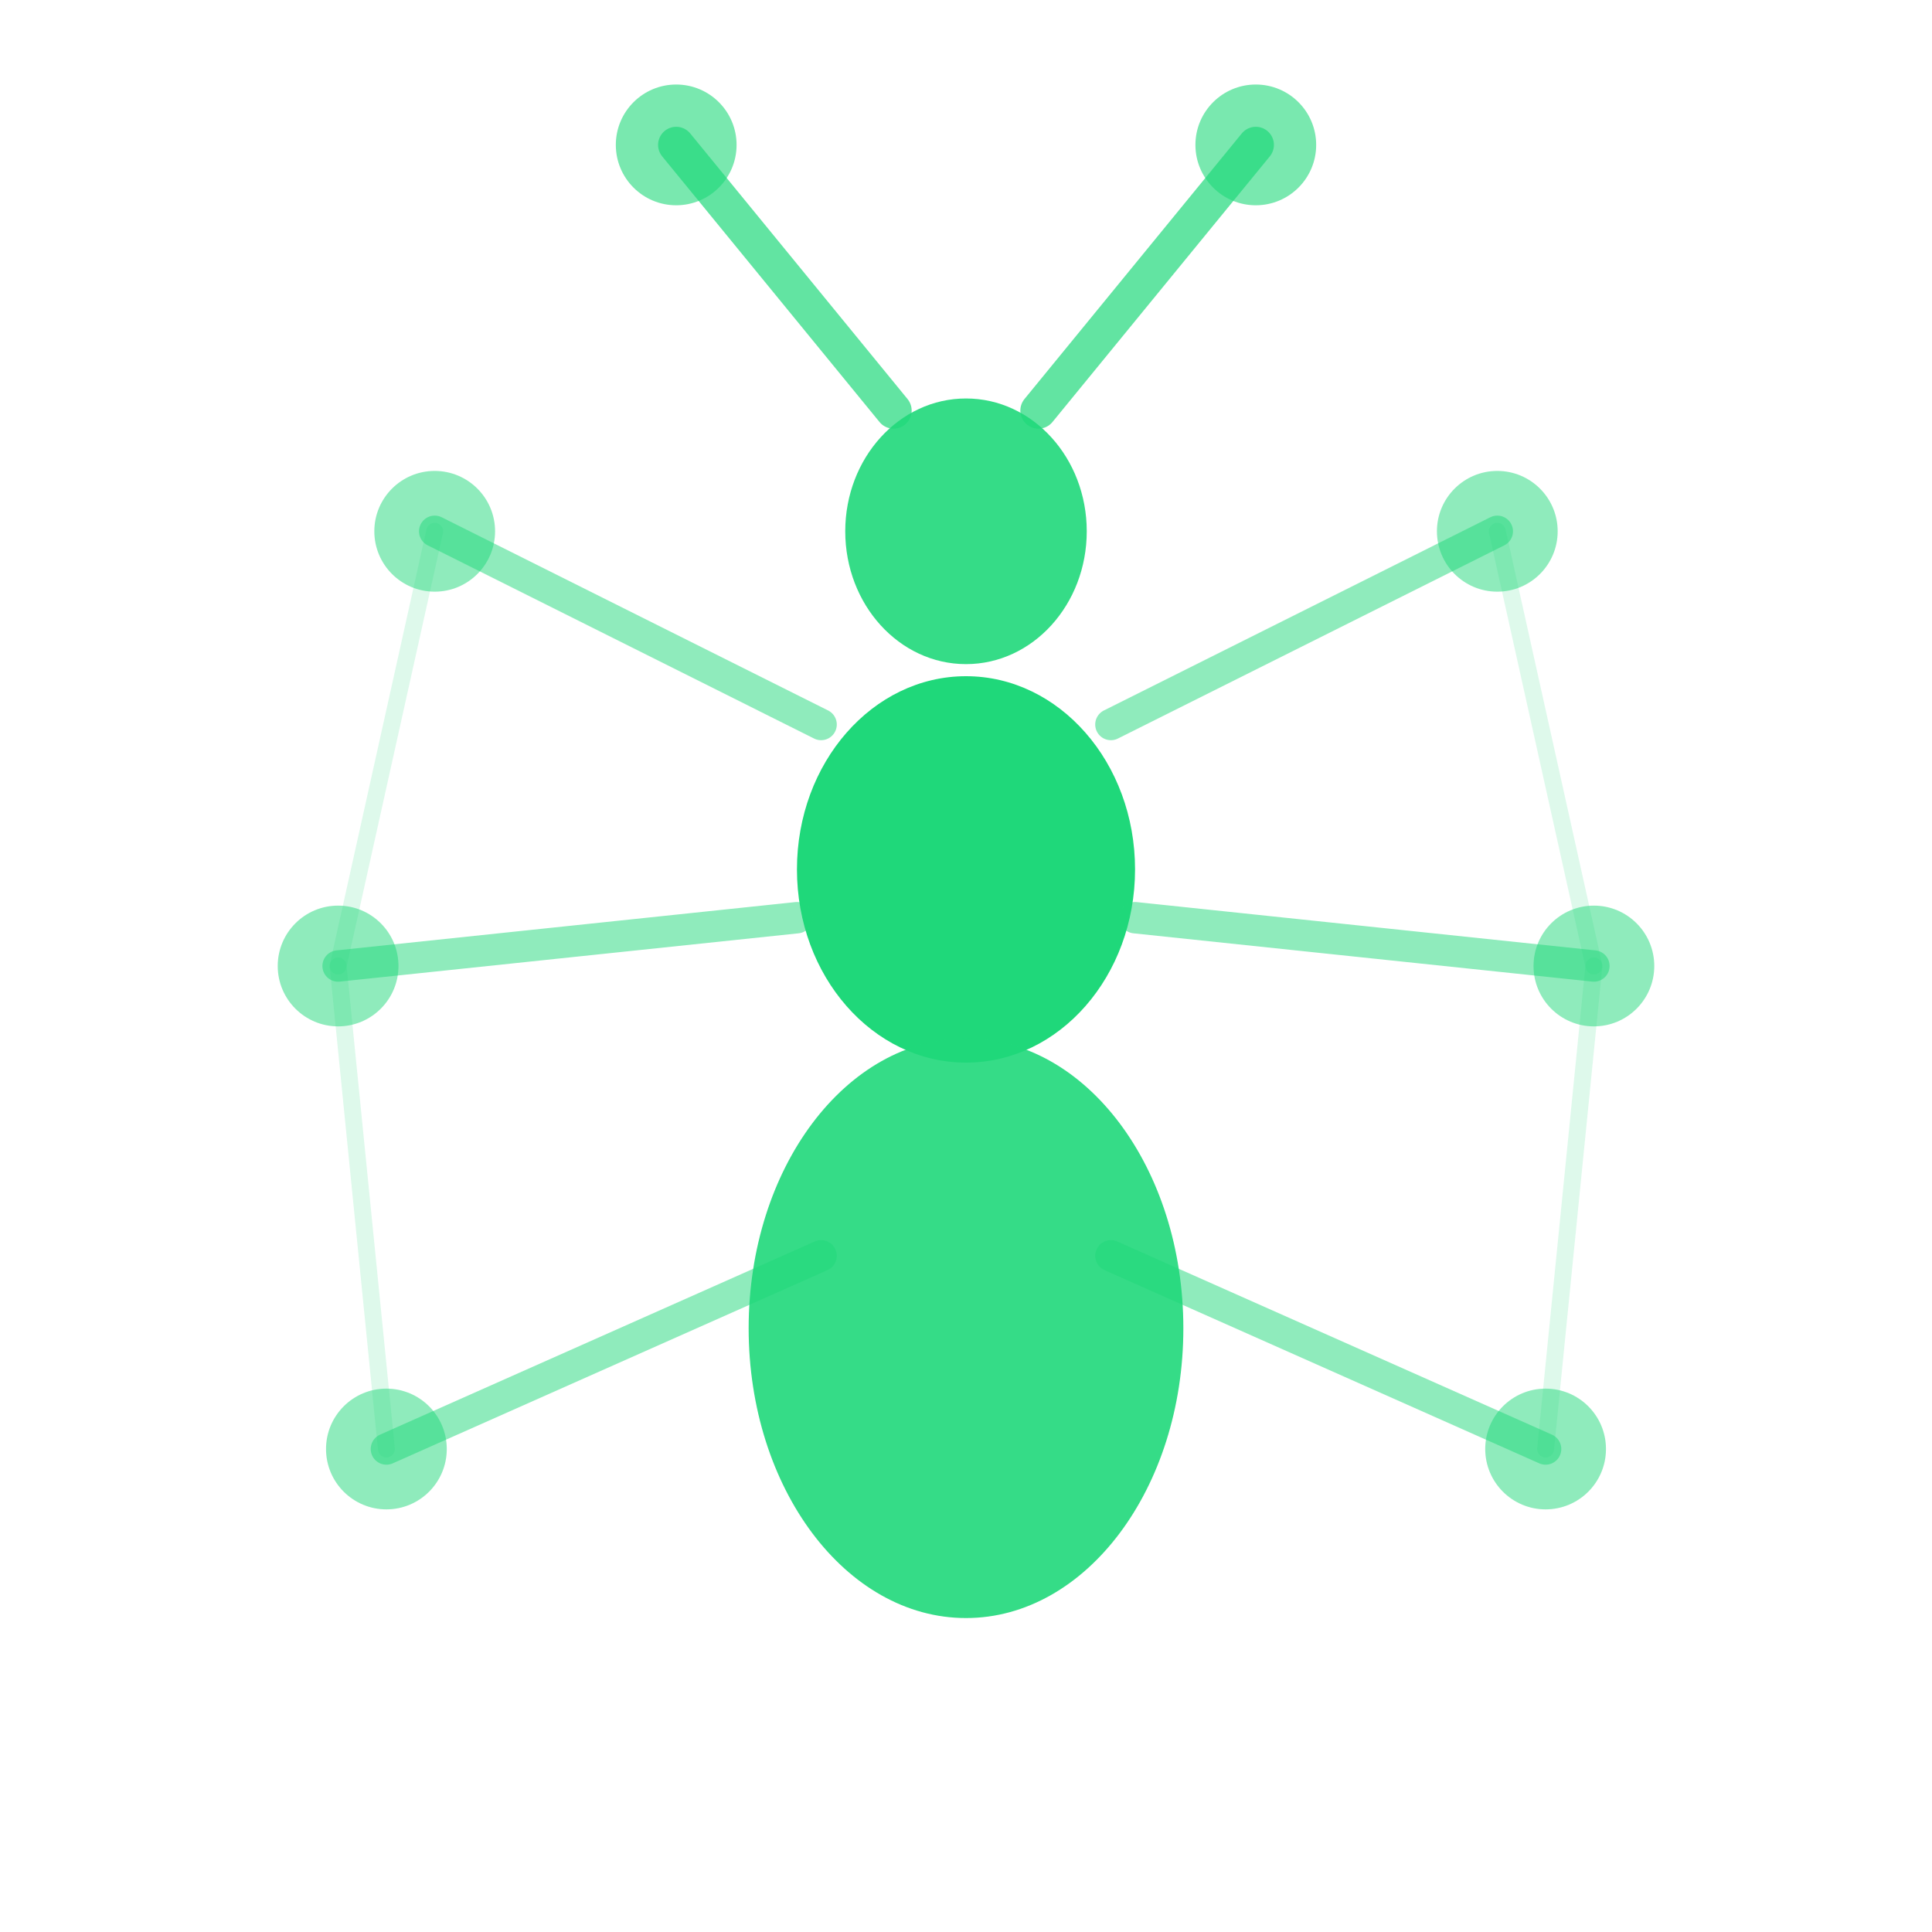
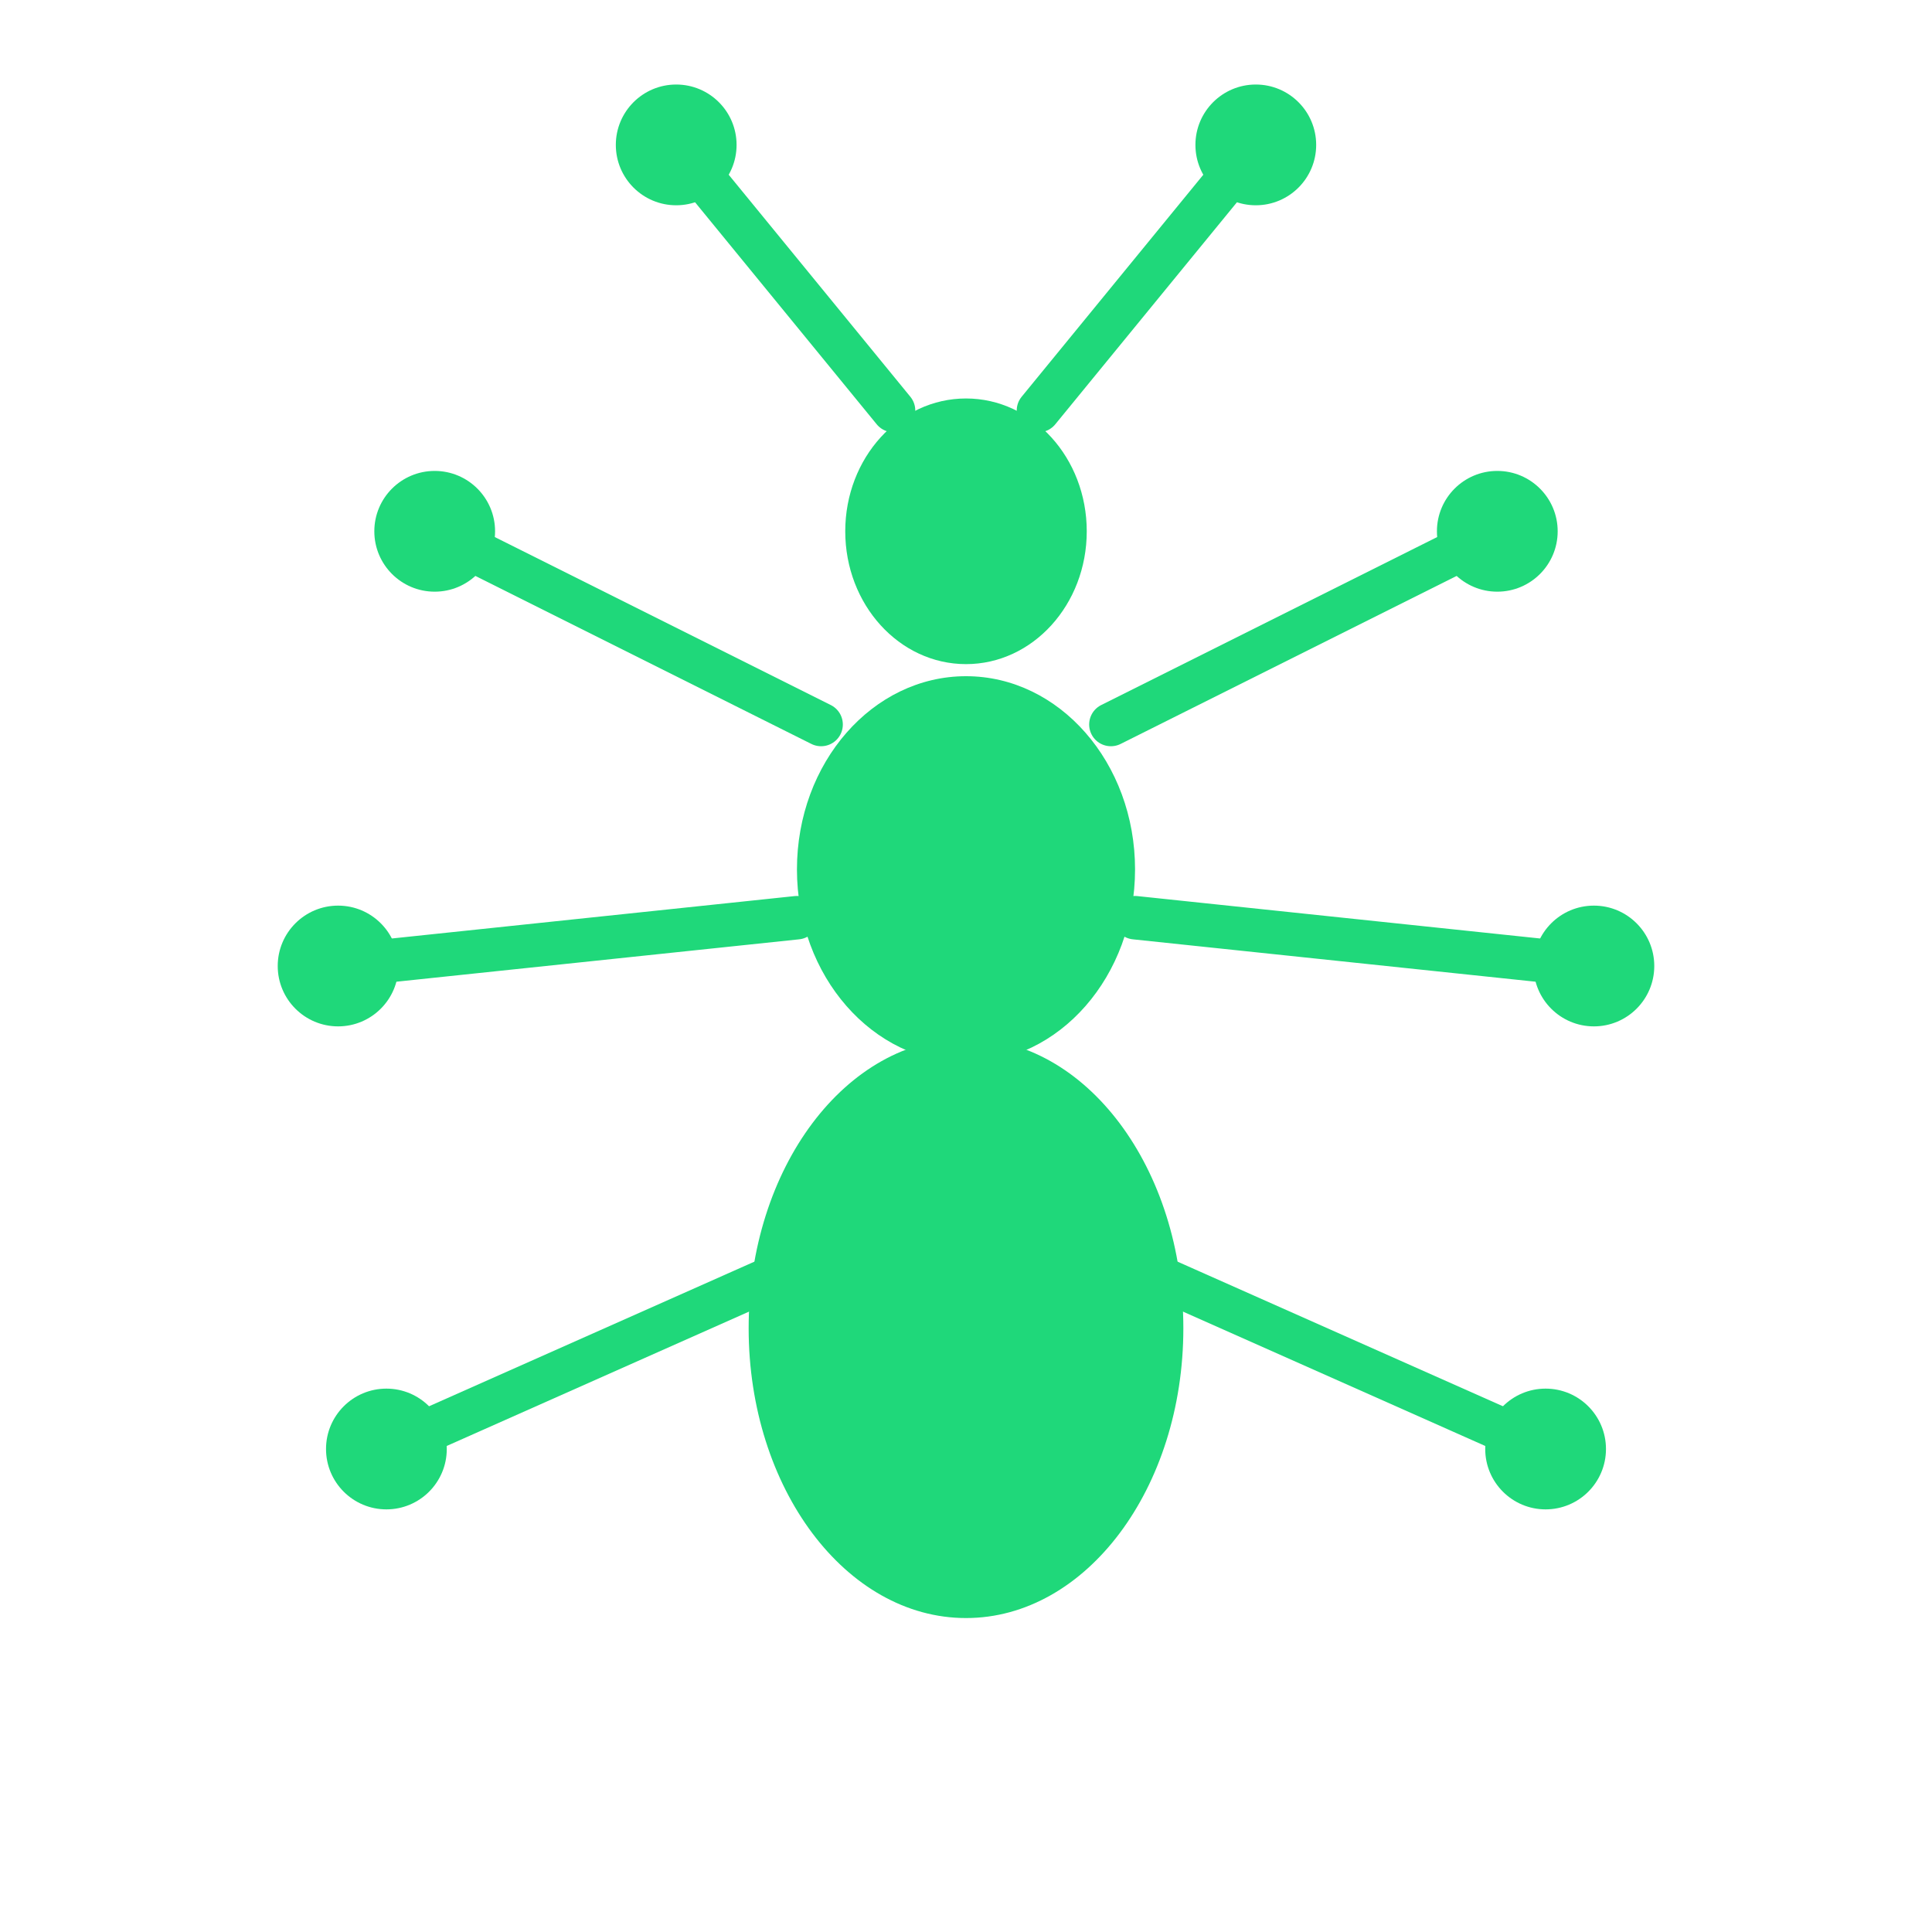
<svg xmlns="http://www.w3.org/2000/svg" width="80" height="80" viewBox="0 0 80 80" fill="none">
-   <ellipse cx="40" cy="22" rx="5" ry="5.5" fill="#1FD87A" opacity="0.9" />
+   <ellipse cx="40" cy="22" rx="5" ry="5.5" fill="#1FD87A" />
  <ellipse cx="40" cy="36" rx="7" ry="8" fill="#1FD87A" />
-   <ellipse cx="40" cy="55" rx="9" ry="12" fill="#1FD87A" opacity="0.9" />
-   <line x1="37" y1="17" x2="28" y2="6" stroke="#1FD87A" stroke-width="1.5" stroke-linecap="round" opacity="0.7" />
-   <line x1="43" y1="17" x2="52" y2="6" stroke="#1FD87A" stroke-width="1.5" stroke-linecap="round" opacity="0.7" />
-   <circle cx="28" cy="6" r="2.5" fill="#1FD87A" opacity="0.6" />
-   <circle cx="52" cy="6" r="2.5" fill="#1FD87A" opacity="0.6" />
-   <line x1="34" y1="30" x2="18" y2="22" stroke="#1FD87A" stroke-width="1.3" stroke-linecap="round" opacity="0.5" />
-   <line x1="46" y1="30" x2="62" y2="22" stroke="#1FD87A" stroke-width="1.3" stroke-linecap="round" opacity="0.5" />
-   <circle cx="18" cy="22" r="2.5" fill="#1FD87A" opacity="0.5" />
-   <circle cx="62" cy="22" r="2.5" fill="#1FD87A" opacity="0.5" />
-   <line x1="33" y1="38" x2="14" y2="40" stroke="#1FD87A" stroke-width="1.3" stroke-linecap="round" opacity="0.5" />
-   <line x1="47" y1="38" x2="66" y2="40" stroke="#1FD87A" stroke-width="1.3" stroke-linecap="round" opacity="0.5" />
-   <circle cx="14" cy="40" r="2.5" fill="#1FD87A" opacity="0.5" />
-   <circle cx="66" cy="40" r="2.5" fill="#1FD87A" opacity="0.5" />
-   <line x1="34" y1="52" x2="16" y2="60" stroke="#1FD87A" stroke-width="1.3" stroke-linecap="round" opacity="0.5" />
-   <line x1="46" y1="52" x2="64" y2="60" stroke="#1FD87A" stroke-width="1.3" stroke-linecap="round" opacity="0.5" />
-   <circle cx="16" cy="60" r="2.5" fill="#1FD87A" opacity="0.5" />
-   <circle cx="64" cy="60" r="2.5" fill="#1FD87A" opacity="0.5" />
-   <line x1="18" y1="22" x2="14" y2="40" stroke="#1FD87A" stroke-width="0.7" stroke-linecap="round" opacity="0.15" />
-   <line x1="62" y1="22" x2="66" y2="40" stroke="#1FD87A" stroke-width="0.7" stroke-linecap="round" opacity="0.15" />
-   <line x1="14" y1="40" x2="16" y2="60" stroke="#1FD87A" stroke-width="0.7" stroke-linecap="round" opacity="0.15" />
-   <line x1="66" y1="40" x2="64" y2="60" stroke="#1FD87A" stroke-width="0.7" stroke-linecap="round" opacity="0.15" />
+   <ellipse cx="40" cy="55" rx="9" ry="12" fill="#1FD87A" />
+   <line x1="37" y1="17" x2="28" y2="6" stroke="#1FD87A" stroke-width="1.8" stroke-linecap="round" />
+   <line x1="43" y1="17" x2="52" y2="6" stroke="#1FD87A" stroke-width="1.8" stroke-linecap="round" />
+   <circle cx="28" cy="6" r="2.5" fill="#1FD87A" />
+   <circle cx="52" cy="6" r="2.5" fill="#1FD87A" />
+   <line x1="34" y1="30" x2="18" y2="22" stroke="#1FD87A" stroke-width="1.8" stroke-linecap="round" />
+   <line x1="46" y1="30" x2="62" y2="22" stroke="#1FD87A" stroke-width="1.8" stroke-linecap="round" />
+   <circle cx="18" cy="22" r="2.5" fill="#1FD87A" />
+   <circle cx="62" cy="22" r="2.5" fill="#1FD87A" />
+   <line x1="33" y1="38" x2="14" y2="40" stroke="#1FD87A" stroke-width="1.8" stroke-linecap="round" />
+   <line x1="47" y1="38" x2="66" y2="40" stroke="#1FD87A" stroke-width="1.8" stroke-linecap="round" />
+   <circle cx="14" cy="40" r="2.5" fill="#1FD87A" />
+   <circle cx="66" cy="40" r="2.5" fill="#1FD87A" />
+   <line x1="34" y1="52" x2="16" y2="60" stroke="#1FD87A" stroke-width="1.8" stroke-linecap="round" />
+   <line x1="46" y1="52" x2="64" y2="60" stroke="#1FD87A" stroke-width="1.8" stroke-linecap="round" />
+   <circle cx="16" cy="60" r="2.5" fill="#1FD87A" />
+   <circle cx="64" cy="60" r="2.5" fill="#1FD87A" />
</svg>
